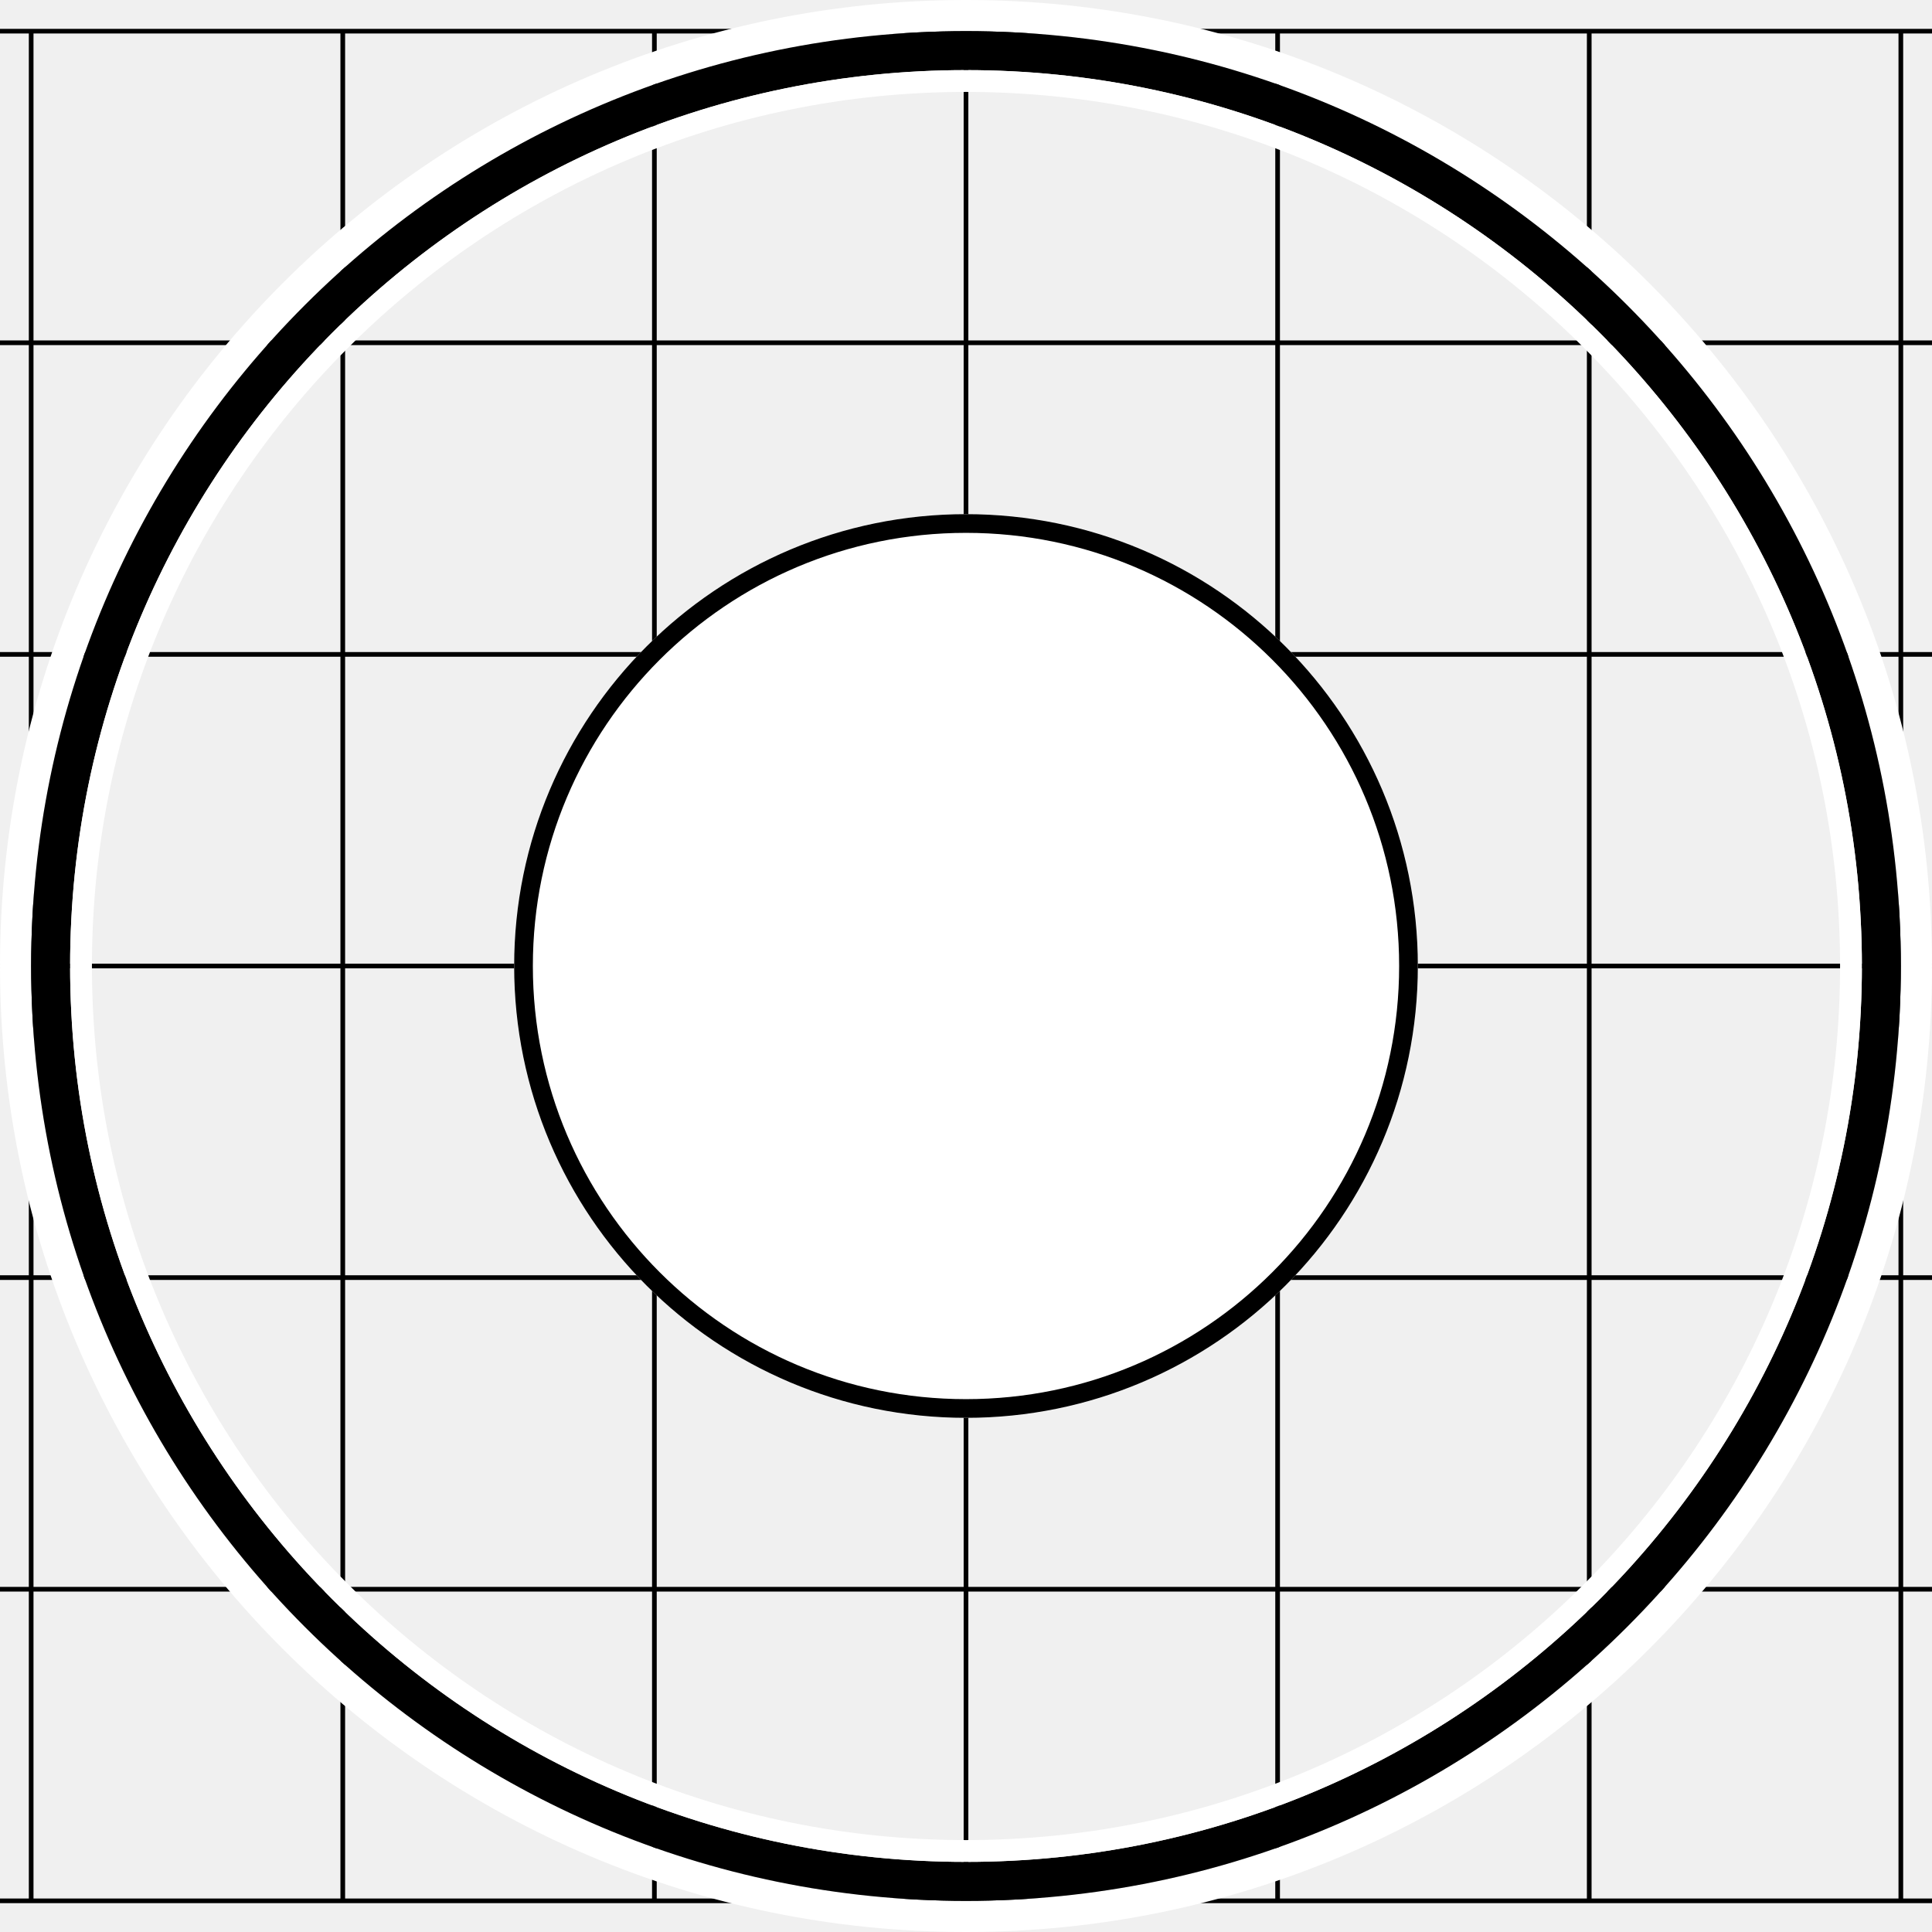
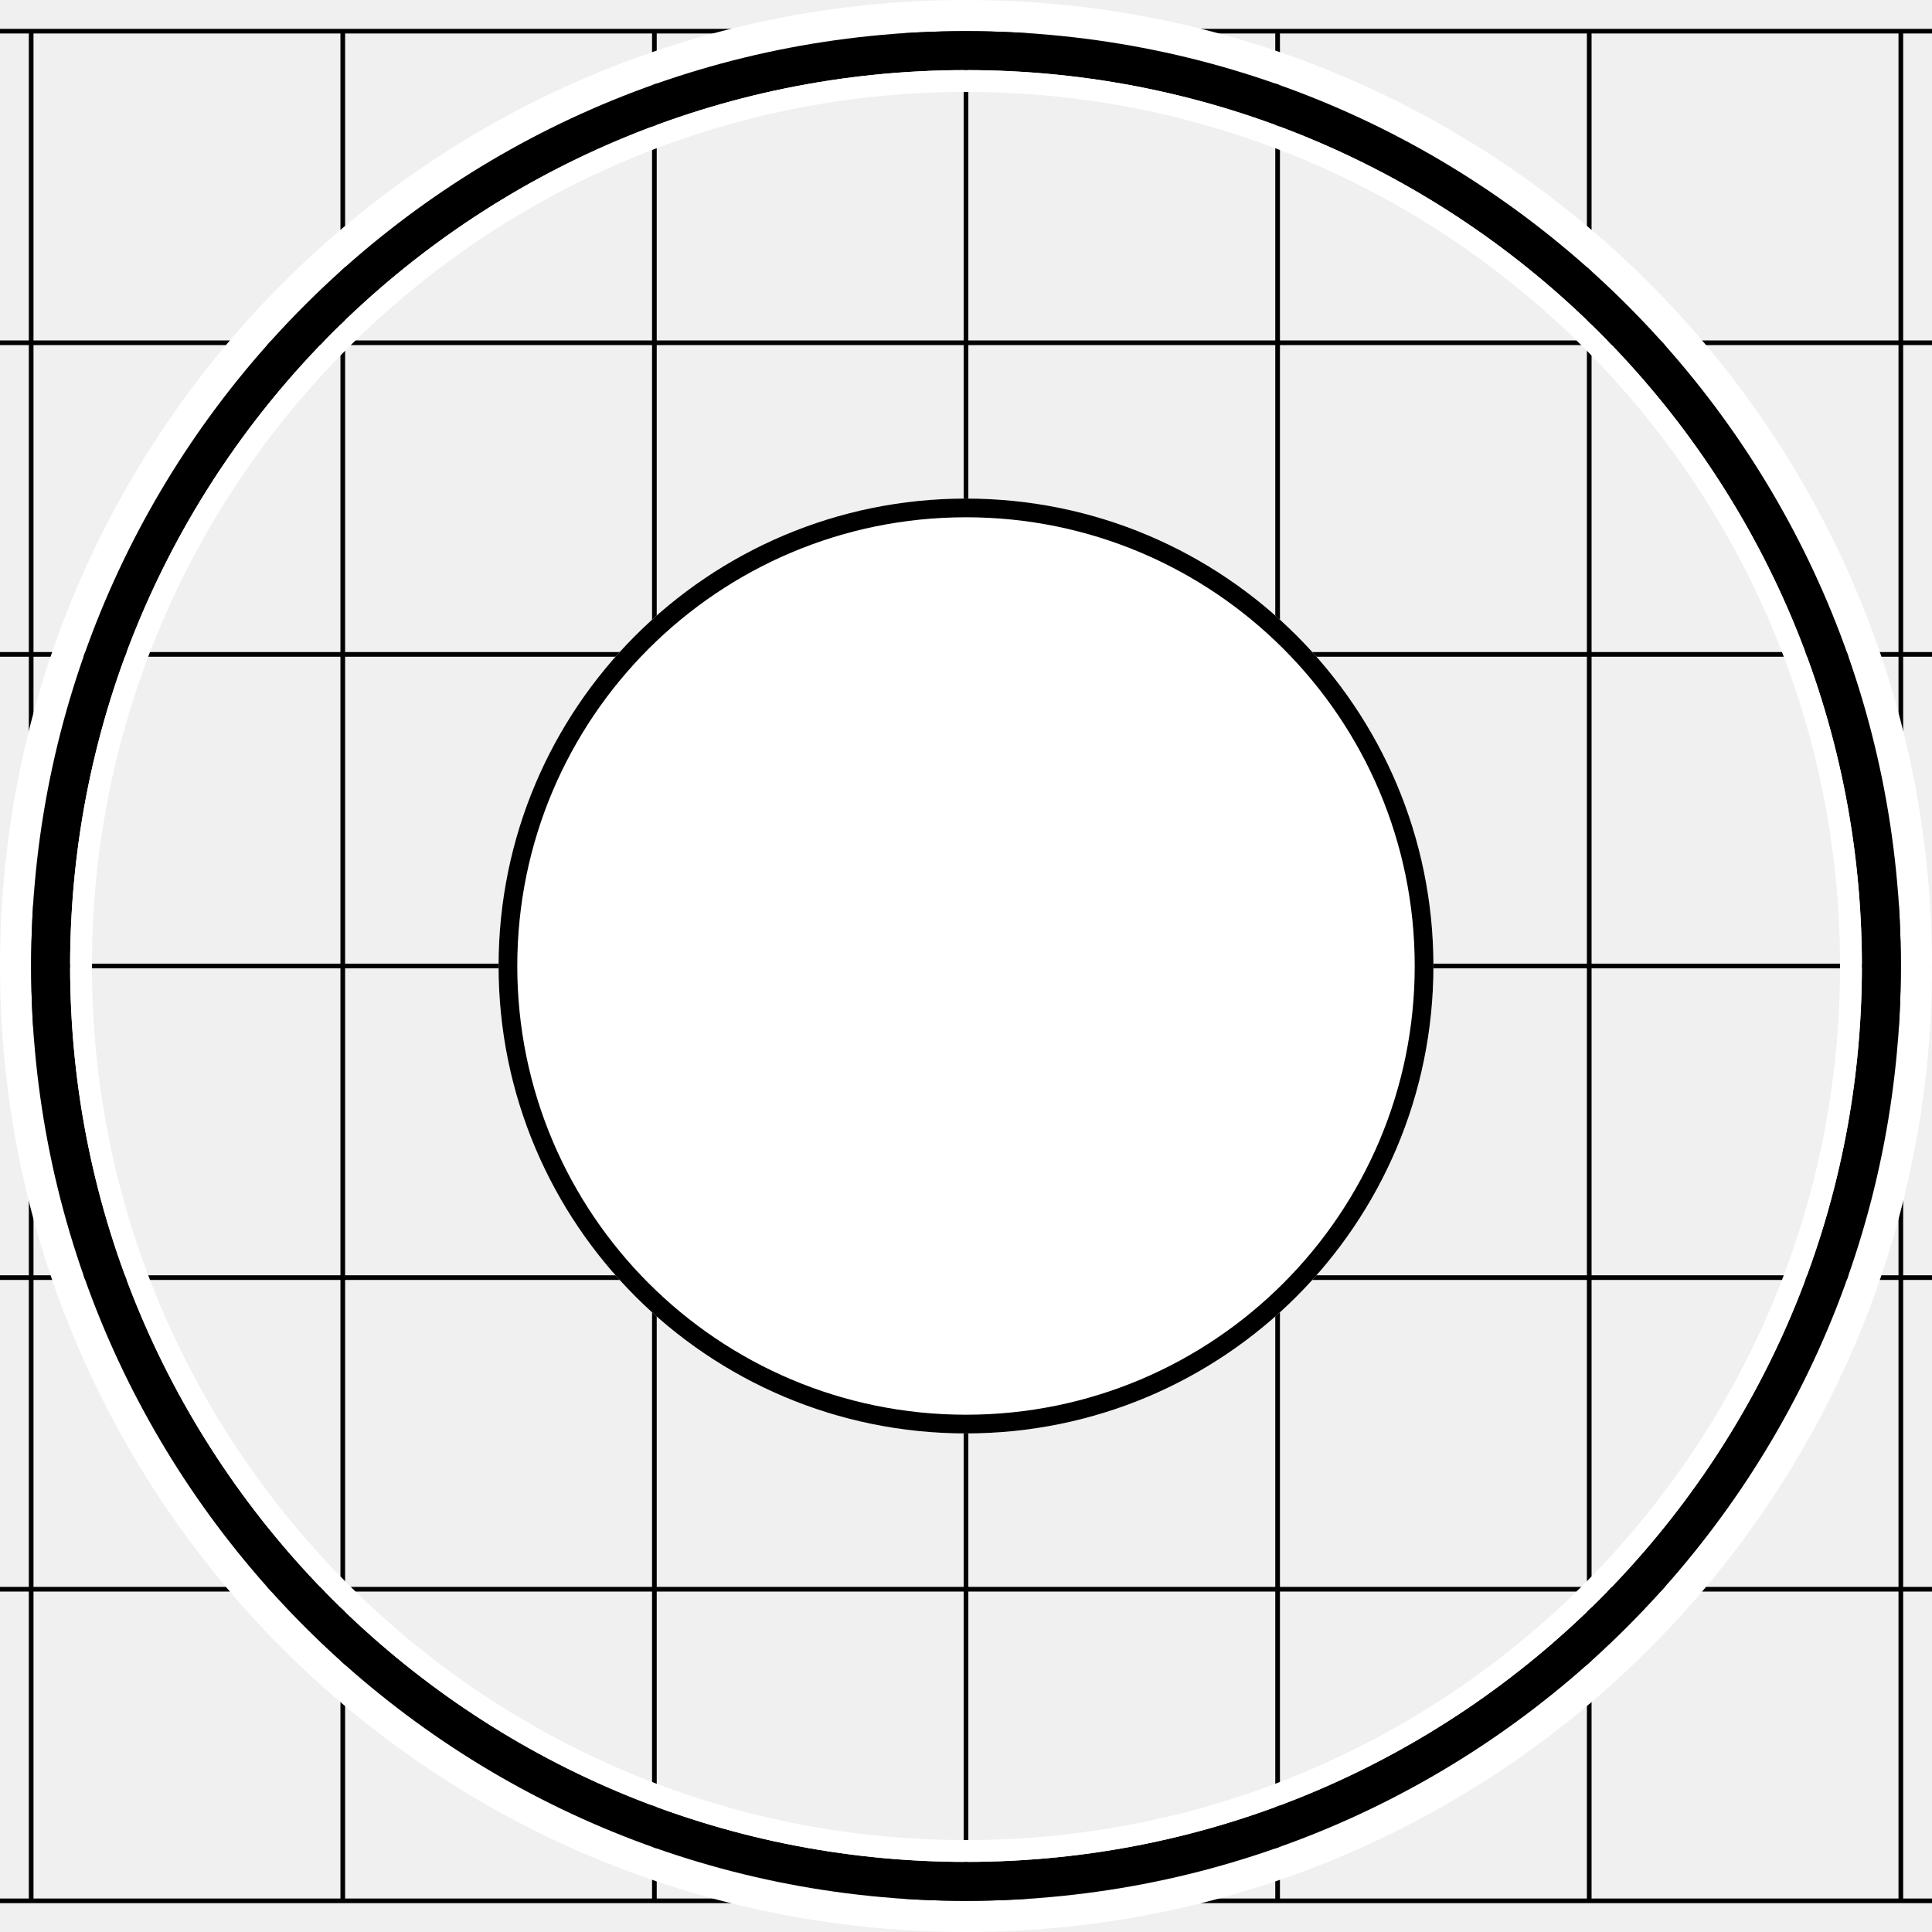
<svg xmlns="http://www.w3.org/2000/svg" id="svg8" version="1.1" viewBox="0 0 620 620" height="620mm" width="620mm">
  <defs id="defs2" />
  <g style="opacity:1" id="layer2">
    <g id="g17242" transform="matrix(0.3779527,0,0,3.779527,4.8580201e-7,9.999991)">
      <g id="g17226" />
      <g id="g17238">
        <path id="path17228" style="fill:none;stroke:#000000;stroke-width:0.397" d="M 0,26.458 H 26.458" />
        <path id="path17230" style="fill:none;stroke:#000000;stroke-width:0.397" d="M 0,52.917 H 26.458" />
        <path id="path17232" style="fill:none;stroke:#000000;stroke-width:0.397" d="M 0,79.375 H 26.458" />
        <path id="path17234" style="fill:none;stroke:#000000;stroke-width:0.397" d="M 0,105.833 H 26.458" />
        <path id="path17236" style="fill:none;stroke:#000000;stroke-width:0.397" d="M 0,132.292 H 26.458" />
      </g>
      <rect id="rect17240" y="0" x="0" width="26.458" style="fill:none;stroke:#000000;stroke-width:0" height="158.75" />
    </g>
    <g transform="matrix(0.3779527,0,0,3.779527,610,10.00002)" id="g17458">
      <g id="g17442" />
      <g id="g17454">
        <path d="M 0,26.458 H 26.458" style="fill:none;stroke:#000000;stroke-width:0.397" id="path17444" />
        <path d="M 0,52.917 H 26.458" style="fill:none;stroke:#000000;stroke-width:0.397" id="path17446" />
        <path d="M 0,79.375 H 26.458" style="fill:none;stroke:#000000;stroke-width:0.397" id="path17448" />
        <path d="M 0,105.833 H 26.458" style="fill:none;stroke:#000000;stroke-width:0.397" id="path17450" />
        <path d="M 0,132.292 H 26.458" style="fill:none;stroke:#000000;stroke-width:0.397" id="path17452" />
      </g>
      <rect height="158.75" style="fill:none;stroke:#000000;stroke-width:0" width="26.458" x="0" y="0" id="rect17456" />
    </g>
    <g id="g18052" transform="matrix(3.779527,0,0,3.779527,10,9.999979)">
      <g id="g18036">
        <path id="path18026" style="fill:none;stroke:#000000;stroke-width:0.397" d="M 26.458,0 V 158.75" />
        <path id="path18028" style="fill:none;stroke:#000000;stroke-width:0.397" d="M 52.917,0 V 158.75" />
        <path id="path18030" style="fill:none;stroke:#000000;stroke-width:0.397" d="M 79.375,0 V 158.75" />
        <path id="path18032" style="fill:none;stroke:#000000;stroke-width:0.397" d="M 105.833,0 V 158.75" />
        <path id="path18034" style="fill:none;stroke:#000000;stroke-width:0.397" d="M 132.292,0 V 158.75" />
      </g>
      <g id="g18048">
        <path id="path18038" style="fill:none;stroke:#000000;stroke-width:0.397" d="M 0,26.458 H 158.75" />
        <path id="path18040" style="fill:none;stroke:#000000;stroke-width:0.397" d="M 0,52.917 H 158.75" />
        <path id="path18042" style="fill:none;stroke:#000000;stroke-width:0.397" d="M 0,79.375 H 158.75" />
        <path id="path18044" style="fill:none;stroke:#000000;stroke-width:0.397" d="M 0,105.833 H 158.75" />
        <path id="path18046" style="fill:none;stroke:#000000;stroke-width:0.397" d="M 0,132.292 H 158.75" />
      </g>
      <rect id="rect18050" y="0" x="0" width="158.75" style="fill:none;stroke:#000000;stroke-width:0" height="158.75" />
    </g>
    <path style="fill:none;stroke:#000000;stroke-width:1.5;stroke-linecap:butt;stroke-linejoin:miter;stroke-miterlimit:4;stroke-dasharray:none;stroke-opacity:1" d="m 0,10 c 620,0 620,0 620,0" id="path18113" />
    <path id="path18117" d="m 0,610 c 620,0 620,0 620,0" style="fill:none;stroke:#000000;stroke-width:1.5;stroke-linecap:butt;stroke-linejoin:miter;stroke-miterlimit:4;stroke-dasharray:none;stroke-opacity:1" />
    <path style="fill:none;stroke:#000000;stroke-width:1.5;stroke-linecap:butt;stroke-linejoin:miter;stroke-miterlimit:4;stroke-dasharray:none;stroke-opacity:1" d="m 10,610 c 0,-600 0,-600 0,-600" id="path18119" />
    <path id="path18121" d="M 610,610 C 610,10 610,10 610,10" style="fill:none;stroke:#000000;stroke-width:1.5;stroke-linecap:butt;stroke-linejoin:miter;stroke-miterlimit:4;stroke-dasharray:none;stroke-opacity:1" />
  </g>
  <g style="opacity:1" id="layer1" transform="translate(-2.8823514e-8,323)">
    <circle style="opacity:1;fill:none;fill-opacity:1;fill-rule:nonzero;stroke:#ffffff;stroke-width:10;stroke-miterlimit:4;stroke-dasharray:none;stroke-opacity:1;paint-order:fill markers stroke" id="path18145" cx="310" cy="-13" r="305" />
    <circle cy="-13" cx="310" id="circle854" style="opacity:1;fill:none;fill-opacity:1;fill-rule:nonzero;stroke:#000000;stroke-width:12.5;stroke-miterlimit:4;stroke-dasharray:none;stroke-opacity:1;paint-order:fill markers stroke" r="293.75" />
    <circle cy="-13" cx="310" id="circle856" style="opacity:1;fill:none;fill-opacity:1;fill-rule:nonzero;stroke:#ffffff;stroke-width:7;stroke-miterlimit:4;stroke-dasharray:none;stroke-opacity:1;paint-order:fill markers stroke" r="284" />
-     <circle style="opacity:1;fill:#ffffff;fill-opacity:1;fill-rule:nonzero;stroke:none;stroke-width:12.012;stroke-miterlimit:4;stroke-dasharray:none;stroke-opacity:1;paint-order:fill markers stroke" id="path996" cx="310" cy="-13" r="145" />
-     <ellipse style="opacity:1;fill:none;fill-opacity:1;fill-rule:nonzero;stroke:#000000;stroke-width:6;stroke-miterlimit:4;stroke-dasharray:none;stroke-opacity:1;paint-order:fill markers stroke" id="circle998" cx="310" cy="-13" rx="142" ry="142" />
+     <circle style="opacity:1;fill:#ffffff;fill-opacity:1;fill-rule:nonzero;stroke:none;stroke-width:12.426;stroke-miterlimit:4;stroke-dasharray:none;stroke-opacity:1;paint-order:fill markers stroke" id="path996" cx="310" cy="-13" r="150" />
+     <ellipse style="opacity:1;fill:none;fill-opacity:1;fill-rule:nonzero;stroke:#000000;stroke-width:6;stroke-miterlimit:4;stroke-dasharray:none;stroke-opacity:1;paint-order:fill markers stroke" id="circle998" cx="310" cy="-13" rx="147" ry="147" />
  </g>
</svg>
